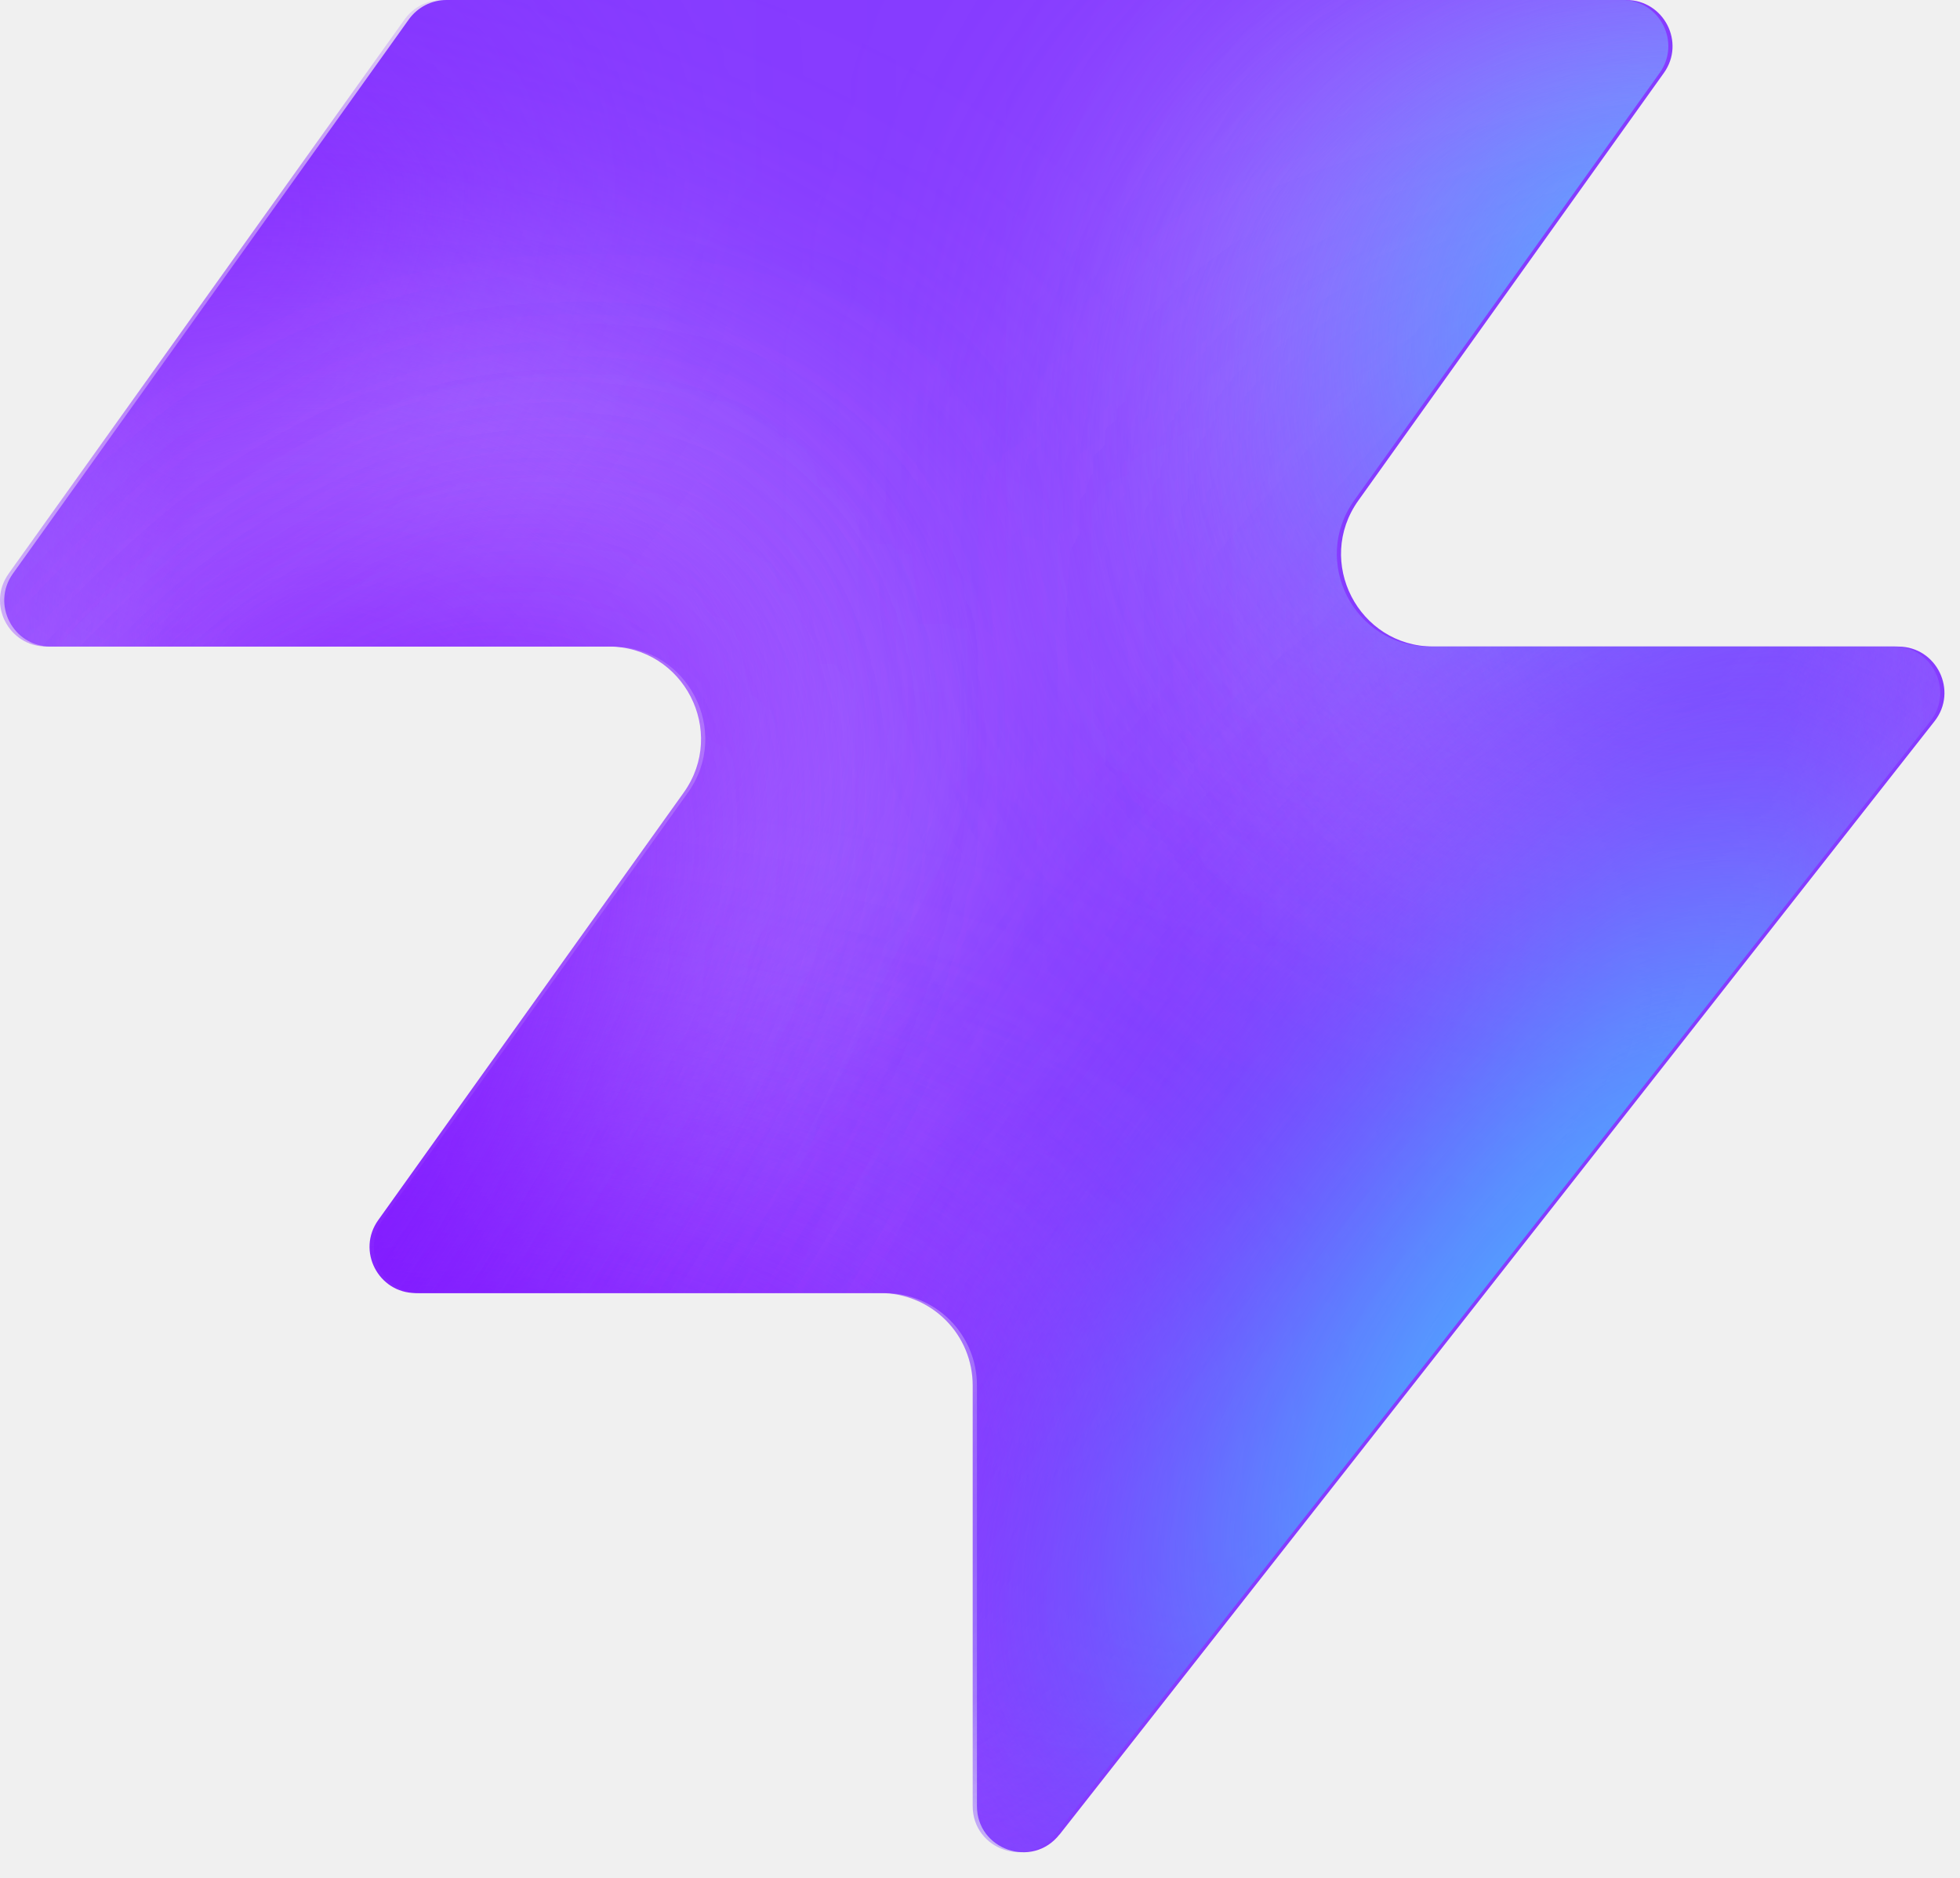
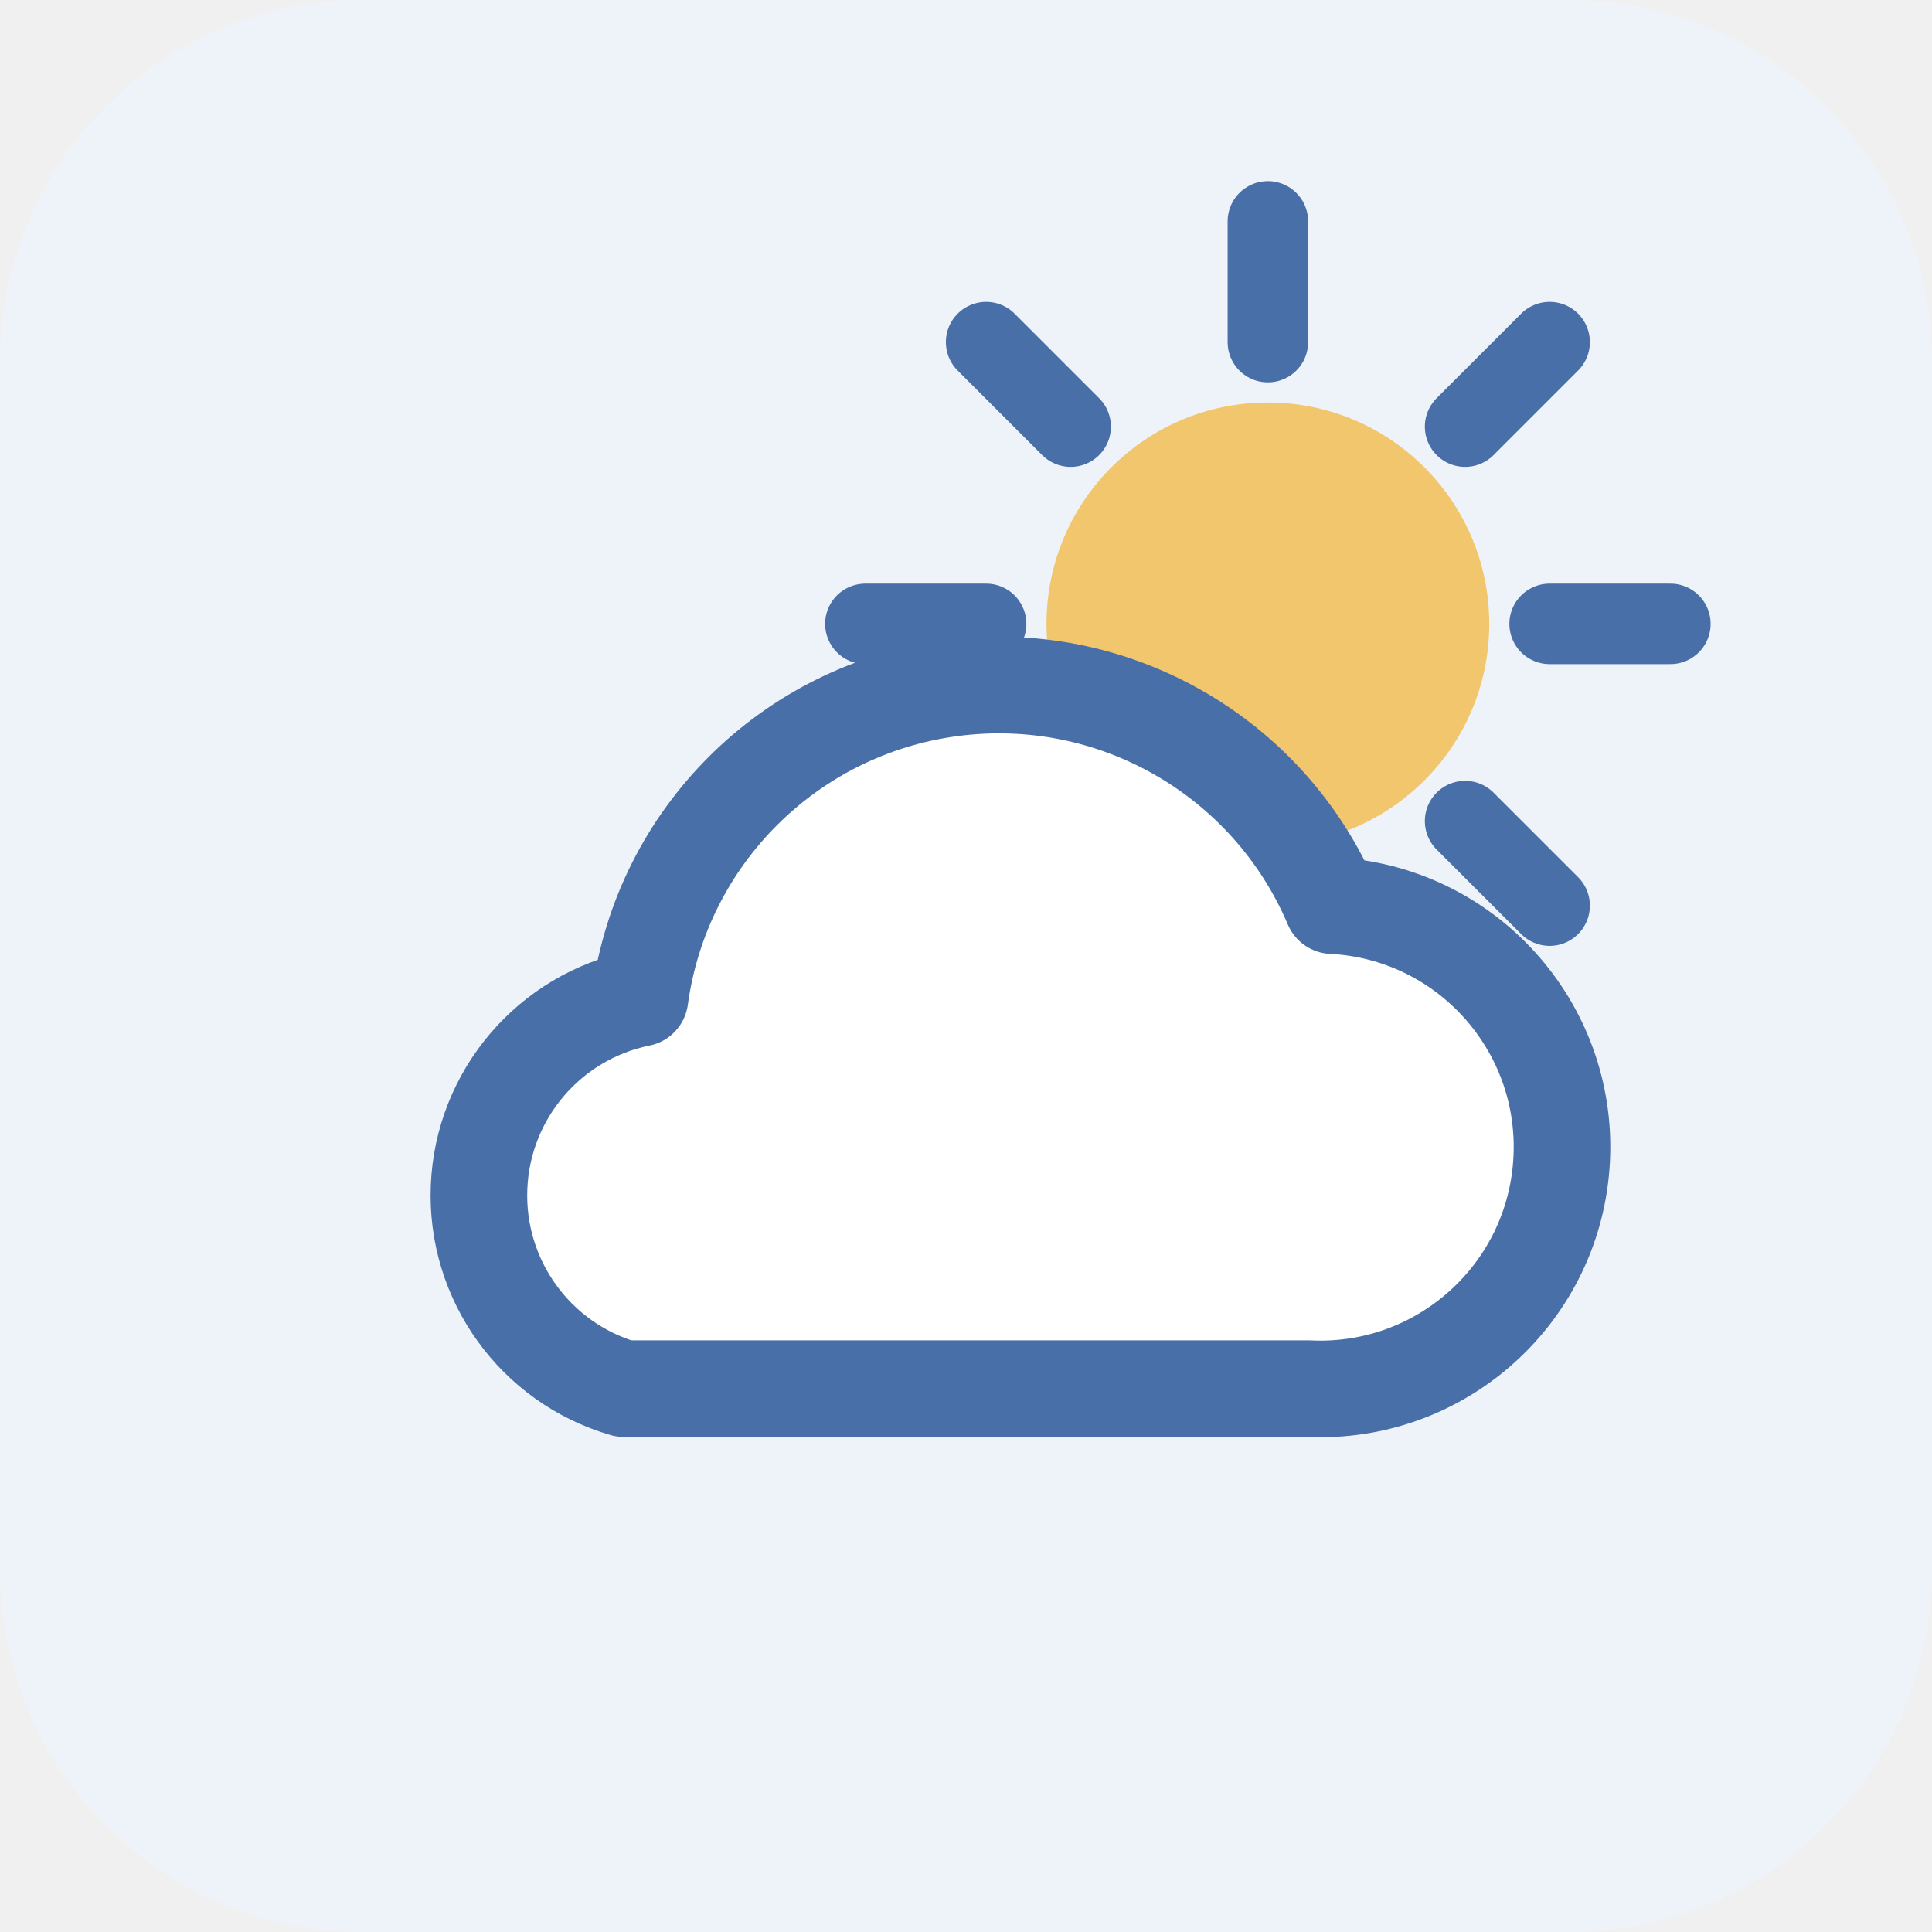
- <svg xmlns="http://www.w3.org/2000/svg" width="48" height="46" fill="none" viewBox="0 0 48 46">
-   <path fill="#863bff" d="M25.946 44.938c-.664.845-2.021.375-2.021-.698V33.937a2.26 2.26 0 0 0-2.262-2.262H10.287c-.92 0-1.456-1.04-.92-1.788l7.48-10.471c1.07-1.497 0-3.578-1.842-3.578H1.237c-.92 0-1.456-1.04-.92-1.788L10.013.474c.214-.297.556-.474.92-.474h28.894c.92 0 1.456 1.04.92 1.788l-7.48 10.471c-1.07 1.498 0 3.579 1.842 3.579h11.377c.943 0 1.473 1.088.89 1.83L25.947 44.94z" style="fill:#863bff;fill:color(display-p3 .525 .23 1);fill-opacity:1" />
-   <mask id="a" width="48" height="46" x="0" y="0" maskUnits="userSpaceOnUse" style="mask-type:alpha">
-     <path fill="#000" d="M25.842 44.938c-.664.844-2.021.375-2.021-.698V33.937a2.26 2.26 0 0 0-2.262-2.262H10.183c-.92 0-1.456-1.04-.92-1.788l7.48-10.471c1.07-1.498 0-3.579-1.842-3.579H1.133c-.92 0-1.456-1.04-.92-1.787L9.91.473c.214-.297.556-.474.92-.474h28.894c.92 0 1.456 1.04.92 1.788l-7.48 10.471c-1.07 1.498 0 3.578 1.842 3.578h11.377c.943 0 1.473 1.088.89 1.832L25.843 44.94z" style="fill:#000;fill-opacity:1" />
-   </mask>
-   <g mask="url(#a)">
-     <g filter="url(#b)">
-       <ellipse cx="5.508" cy="14.704" fill="#ede6ff" rx="5.508" ry="14.704" style="fill:#ede6ff;fill:color(display-p3 .927 .903 1);fill-opacity:1" transform="matrix(.00324 1 1 -.00324 -4.47 31.516)" />
-     </g>
-     <g filter="url(#c)">
-       <ellipse cx="10.399" cy="29.851" fill="#ede6ff" rx="10.399" ry="29.851" style="fill:#ede6ff;fill:color(display-p3 .927 .903 1);fill-opacity:1" transform="matrix(.00324 1 1 -.00324 -39.328 7.883)" />
-     </g>
-     <g filter="url(#d)">
-       <ellipse cx="5.508" cy="30.487" fill="#7e14ff" rx="5.508" ry="30.487" style="fill:#7e14ff;fill:color(display-p3 .492 .077 1);fill-opacity:1" transform="rotate(89.814 -25.913 -14.639)scale(1 -1)" />
-     </g>
-     <g filter="url(#e)">
-       <ellipse cx="5.508" cy="30.599" fill="#7e14ff" rx="5.508" ry="30.599" style="fill:#7e14ff;fill:color(display-p3 .492 .077 1);fill-opacity:1" transform="rotate(89.814 -32.644 -3.334)scale(1 -1)" />
-     </g>
-     <g filter="url(#f)">
-       <ellipse cx="5.508" cy="30.599" fill="#7e14ff" rx="5.508" ry="30.599" style="fill:#7e14ff;fill:color(display-p3 .492 .077 1);fill-opacity:1" transform="matrix(.00324 1 1 -.00324 -34.34 30.47)" />
-     </g>
-     <g filter="url(#g)">
-       <ellipse cx="14.072" cy="22.078" fill="#ede6ff" rx="14.072" ry="22.078" style="fill:#ede6ff;fill:color(display-p3 .927 .903 1);fill-opacity:1" transform="rotate(93.35 24.506 48.493)scale(-1 1)" />
-     </g>
-     <g filter="url(#h)">
-       <ellipse cx="3.47" cy="21.501" fill="#7e14ff" rx="3.47" ry="21.501" style="fill:#7e14ff;fill:color(display-p3 .492 .077 1);fill-opacity:1" transform="rotate(89.009 28.708 47.59)scale(-1 1)" />
-     </g>
-     <g filter="url(#i)">
-       <ellipse cx="3.47" cy="21.501" fill="#7e14ff" rx="3.47" ry="21.501" style="fill:#7e14ff;fill:color(display-p3 .492 .077 1);fill-opacity:1" transform="rotate(89.009 28.708 47.59)scale(-1 1)" />
-     </g>
-     <g filter="url(#j)">
-       <ellipse cx=".387" cy="8.972" fill="#7e14ff" rx="4.407" ry="29.108" style="fill:#7e14ff;fill:color(display-p3 .492 .077 1);fill-opacity:1" transform="rotate(39.51 .387 8.972)" />
-     </g>
-     <g filter="url(#k)">
-       <ellipse cx="47.523" cy="-6.092" fill="#7e14ff" rx="4.407" ry="29.108" style="fill:#7e14ff;fill:color(display-p3 .492 .077 1);fill-opacity:1" transform="rotate(37.892 47.523 -6.092)" />
-     </g>
-     <g filter="url(#l)">
-       <ellipse cx="41.412" cy="6.333" fill="#47bfff" rx="5.971" ry="9.665" style="fill:#47bfff;fill:color(display-p3 .28 .748 1);fill-opacity:1" transform="rotate(37.892 41.412 6.333)" />
-     </g>
-     <g filter="url(#m)">
-       <ellipse cx="-1.879" cy="38.332" fill="#7e14ff" rx="4.407" ry="29.108" style="fill:#7e14ff;fill:color(display-p3 .492 .077 1);fill-opacity:1" transform="rotate(37.892 -1.88 38.332)" />
-     </g>
-     <g filter="url(#n)">
-       <ellipse cx="-1.879" cy="38.332" fill="#7e14ff" rx="4.407" ry="29.108" style="fill:#7e14ff;fill:color(display-p3 .492 .077 1);fill-opacity:1" transform="rotate(37.892 -1.88 38.332)" />
-     </g>
-     <g filter="url(#o)">
-       <ellipse cx="35.651" cy="29.907" fill="#7e14ff" rx="4.407" ry="29.108" style="fill:#7e14ff;fill:color(display-p3 .492 .077 1);fill-opacity:1" transform="rotate(37.892 35.651 29.907)" />
-     </g>
-     <g filter="url(#p)">
-       <ellipse cx="38.418" cy="32.4" fill="#47bfff" rx="5.971" ry="15.297" style="fill:#47bfff;fill:color(display-p3 .28 .748 1);fill-opacity:1" transform="rotate(37.892 38.418 32.4)" />
-     </g>
-   </g>
-   <defs>
-     <filter id="b" width="60.045" height="41.654" x="-19.77" y="16.149" color-interpolation-filters="sRGB" filterUnits="userSpaceOnUse">
-       <feFlood flood-opacity="0" result="BackgroundImageFix" />
-       <feBlend in="SourceGraphic" in2="BackgroundImageFix" result="shape" />
-       <feGaussianBlur result="effect1_foregroundBlur_2002_17158" stdDeviation="7.659" />
-     </filter>
-     <filter id="c" width="90.34" height="51.437" x="-54.613" y="-7.533" color-interpolation-filters="sRGB" filterUnits="userSpaceOnUse">
-       <feFlood flood-opacity="0" result="BackgroundImageFix" />
-       <feBlend in="SourceGraphic" in2="BackgroundImageFix" result="shape" />
-       <feGaussianBlur result="effect1_foregroundBlur_2002_17158" stdDeviation="7.659" />
-     </filter>
-     <filter id="d" width="79.355" height="29.4" x="-49.64" y="2.03" color-interpolation-filters="sRGB" filterUnits="userSpaceOnUse">
-       <feFlood flood-opacity="0" result="BackgroundImageFix" />
-       <feBlend in="SourceGraphic" in2="BackgroundImageFix" result="shape" />
-       <feGaussianBlur result="effect1_foregroundBlur_2002_17158" stdDeviation="4.596" />
-     </filter>
-     <filter id="e" width="79.579" height="29.4" x="-45.045" y="20.029" color-interpolation-filters="sRGB" filterUnits="userSpaceOnUse">
-       <feFlood flood-opacity="0" result="BackgroundImageFix" />
-       <feBlend in="SourceGraphic" in2="BackgroundImageFix" result="shape" />
-       <feGaussianBlur result="effect1_foregroundBlur_2002_17158" stdDeviation="4.596" />
-     </filter>
-     <filter id="f" width="79.579" height="29.4" x="-43.513" y="21.178" color-interpolation-filters="sRGB" filterUnits="userSpaceOnUse">
-       <feFlood flood-opacity="0" result="BackgroundImageFix" />
-       <feBlend in="SourceGraphic" in2="BackgroundImageFix" result="shape" />
-       <feGaussianBlur result="effect1_foregroundBlur_2002_17158" stdDeviation="4.596" />
-     </filter>
-     <filter id="g" width="74.749" height="58.852" x="15.756" y="-17.901" color-interpolation-filters="sRGB" filterUnits="userSpaceOnUse">
-       <feFlood flood-opacity="0" result="BackgroundImageFix" />
-       <feBlend in="SourceGraphic" in2="BackgroundImageFix" result="shape" />
-       <feGaussianBlur result="effect1_foregroundBlur_2002_17158" stdDeviation="7.659" />
-     </filter>
-     <filter id="h" width="61.377" height="25.362" x="23.548" y="2.284" color-interpolation-filters="sRGB" filterUnits="userSpaceOnUse">
-       <feFlood flood-opacity="0" result="BackgroundImageFix" />
-       <feBlend in="SourceGraphic" in2="BackgroundImageFix" result="shape" />
-       <feGaussianBlur result="effect1_foregroundBlur_2002_17158" stdDeviation="4.596" />
-     </filter>
-     <filter id="i" width="61.377" height="25.362" x="23.548" y="2.284" color-interpolation-filters="sRGB" filterUnits="userSpaceOnUse">
-       <feFlood flood-opacity="0" result="BackgroundImageFix" />
-       <feBlend in="SourceGraphic" in2="BackgroundImageFix" result="shape" />
-       <feGaussianBlur result="effect1_foregroundBlur_2002_17158" stdDeviation="4.596" />
-     </filter>
-     <filter id="j" width="56.045" height="63.649" x="-27.636" y="-22.853" color-interpolation-filters="sRGB" filterUnits="userSpaceOnUse">
-       <feFlood flood-opacity="0" result="BackgroundImageFix" />
-       <feBlend in="SourceGraphic" in2="BackgroundImageFix" result="shape" />
-       <feGaussianBlur result="effect1_foregroundBlur_2002_17158" stdDeviation="4.596" />
-     </filter>
-     <filter id="k" width="54.814" height="64.646" x="20.116" y="-38.415" color-interpolation-filters="sRGB" filterUnits="userSpaceOnUse">
-       <feFlood flood-opacity="0" result="BackgroundImageFix" />
-       <feBlend in="SourceGraphic" in2="BackgroundImageFix" result="shape" />
-       <feGaussianBlur result="effect1_foregroundBlur_2002_17158" stdDeviation="4.596" />
-     </filter>
-     <filter id="l" width="33.541" height="35.313" x="24.641" y="-11.323" color-interpolation-filters="sRGB" filterUnits="userSpaceOnUse">
-       <feFlood flood-opacity="0" result="BackgroundImageFix" />
-       <feBlend in="SourceGraphic" in2="BackgroundImageFix" result="shape" />
-       <feGaussianBlur result="effect1_foregroundBlur_2002_17158" stdDeviation="4.596" />
-     </filter>
-     <filter id="m" width="54.814" height="64.646" x="-29.286" y="6.009" color-interpolation-filters="sRGB" filterUnits="userSpaceOnUse">
-       <feFlood flood-opacity="0" result="BackgroundImageFix" />
-       <feBlend in="SourceGraphic" in2="BackgroundImageFix" result="shape" />
-       <feGaussianBlur result="effect1_foregroundBlur_2002_17158" stdDeviation="4.596" />
-     </filter>
-     <filter id="n" width="54.814" height="64.646" x="-29.286" y="6.009" color-interpolation-filters="sRGB" filterUnits="userSpaceOnUse">
-       <feFlood flood-opacity="0" result="BackgroundImageFix" />
-       <feBlend in="SourceGraphic" in2="BackgroundImageFix" result="shape" />
-       <feGaussianBlur result="effect1_foregroundBlur_2002_17158" stdDeviation="4.596" />
-     </filter>
-     <filter id="o" width="54.814" height="64.646" x="8.244" y="-2.416" color-interpolation-filters="sRGB" filterUnits="userSpaceOnUse">
-       <feFlood flood-opacity="0" result="BackgroundImageFix" />
-       <feBlend in="SourceGraphic" in2="BackgroundImageFix" result="shape" />
-       <feGaussianBlur result="effect1_foregroundBlur_2002_17158" stdDeviation="4.596" />
-     </filter>
-     <filter id="p" width="39.409" height="43.623" x="18.713" y="10.588" color-interpolation-filters="sRGB" filterUnits="userSpaceOnUse">
-       <feFlood flood-opacity="0" result="BackgroundImageFix" />
-       <feBlend in="SourceGraphic" in2="BackgroundImageFix" result="shape" />
-       <feGaussianBlur result="effect1_foregroundBlur_2002_17158" stdDeviation="4.596" />
-     </filter>
-   </defs>
+ <svg xmlns="http://www.w3.org/2000/svg" viewBox="0 0 48 48" role="img" aria-label="Atmosphere">
+   <rect width="48" height="48" rx="9" fill="#eef3fa" />
+   <circle cx="31.5" cy="15.5" r="5.5" fill="#f2c66d" />
+   <path d="M31.5 5.5v3M31.5 22.5v3M21.5 15.5h3M38.5 15.5h3M24.5 8.5l2.1 2.1M36.4 20.4l2.1 2.1M38.5 8.5l-2.1 2.1" fill="none" stroke="#496fa8" stroke-linecap="round" stroke-width="2" />
+   <path d="M15.5 34.5h17a6 6 0 0 0 .6-12 9 9 0 0 0-17.2 2.3 5 5 0 0 0-.4 9.7Z" fill="#fff" stroke="#496fa8" stroke-linejoin="round" stroke-width="2.4" />
</svg>
